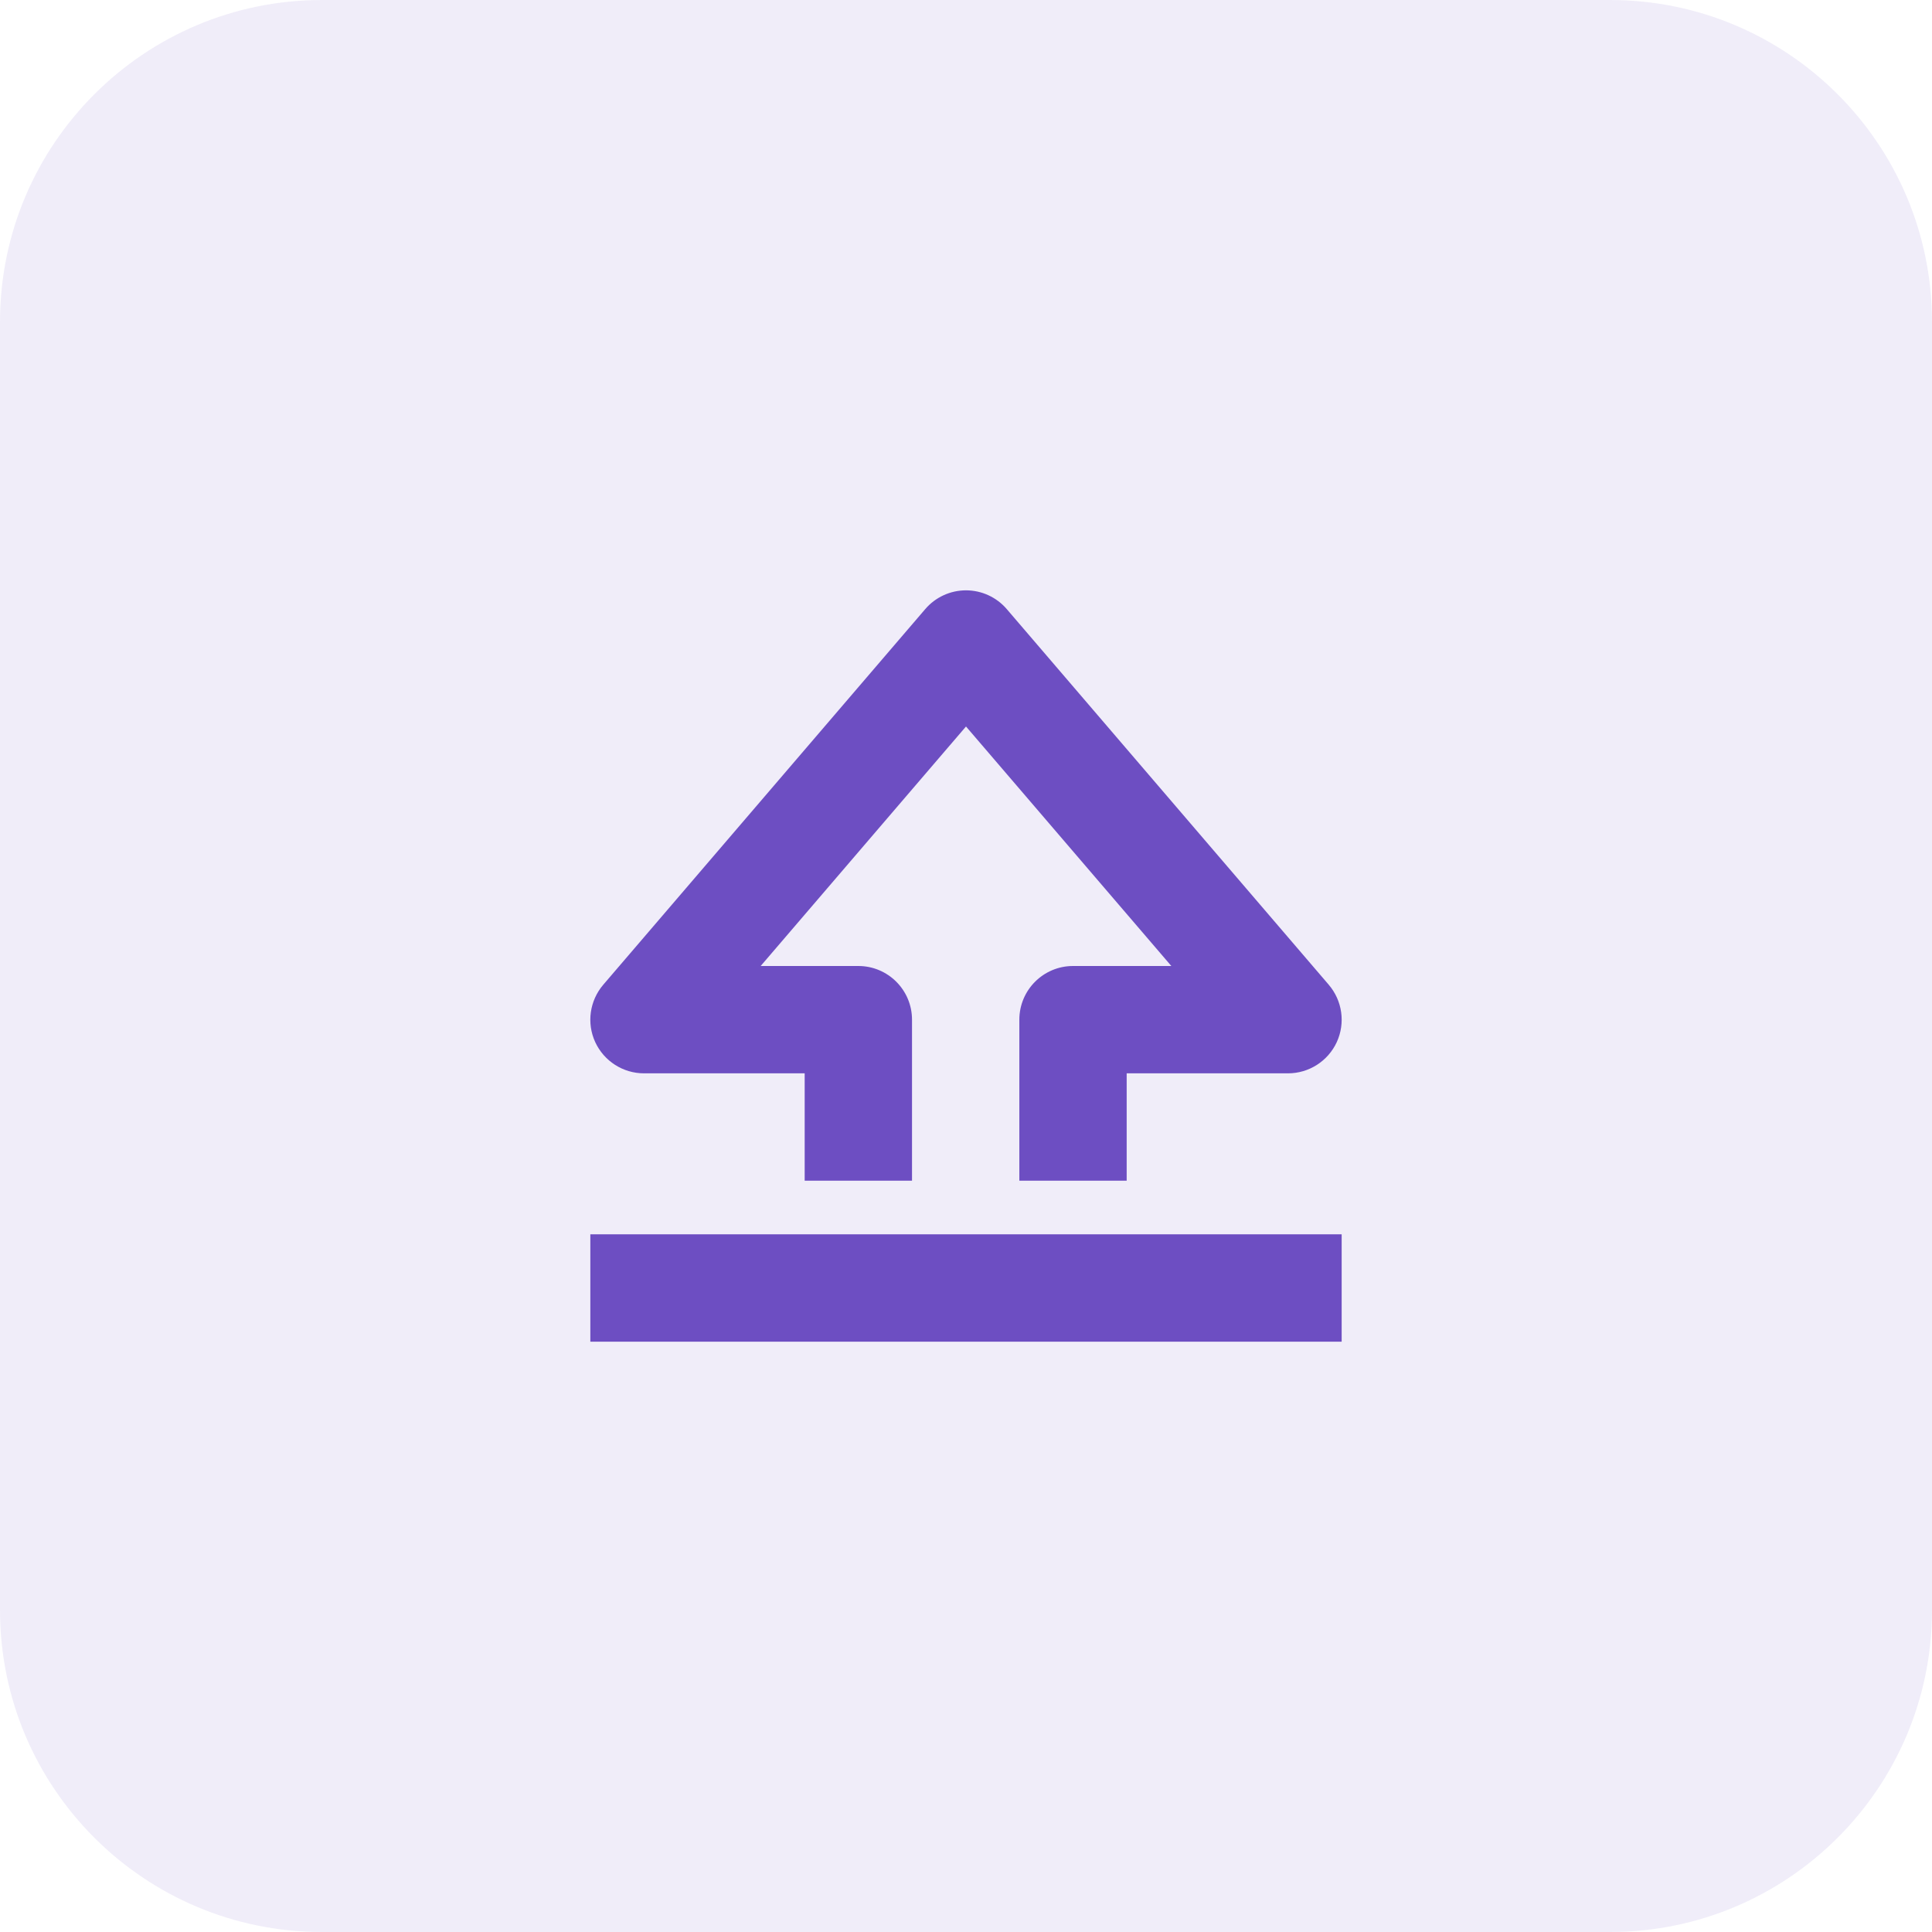
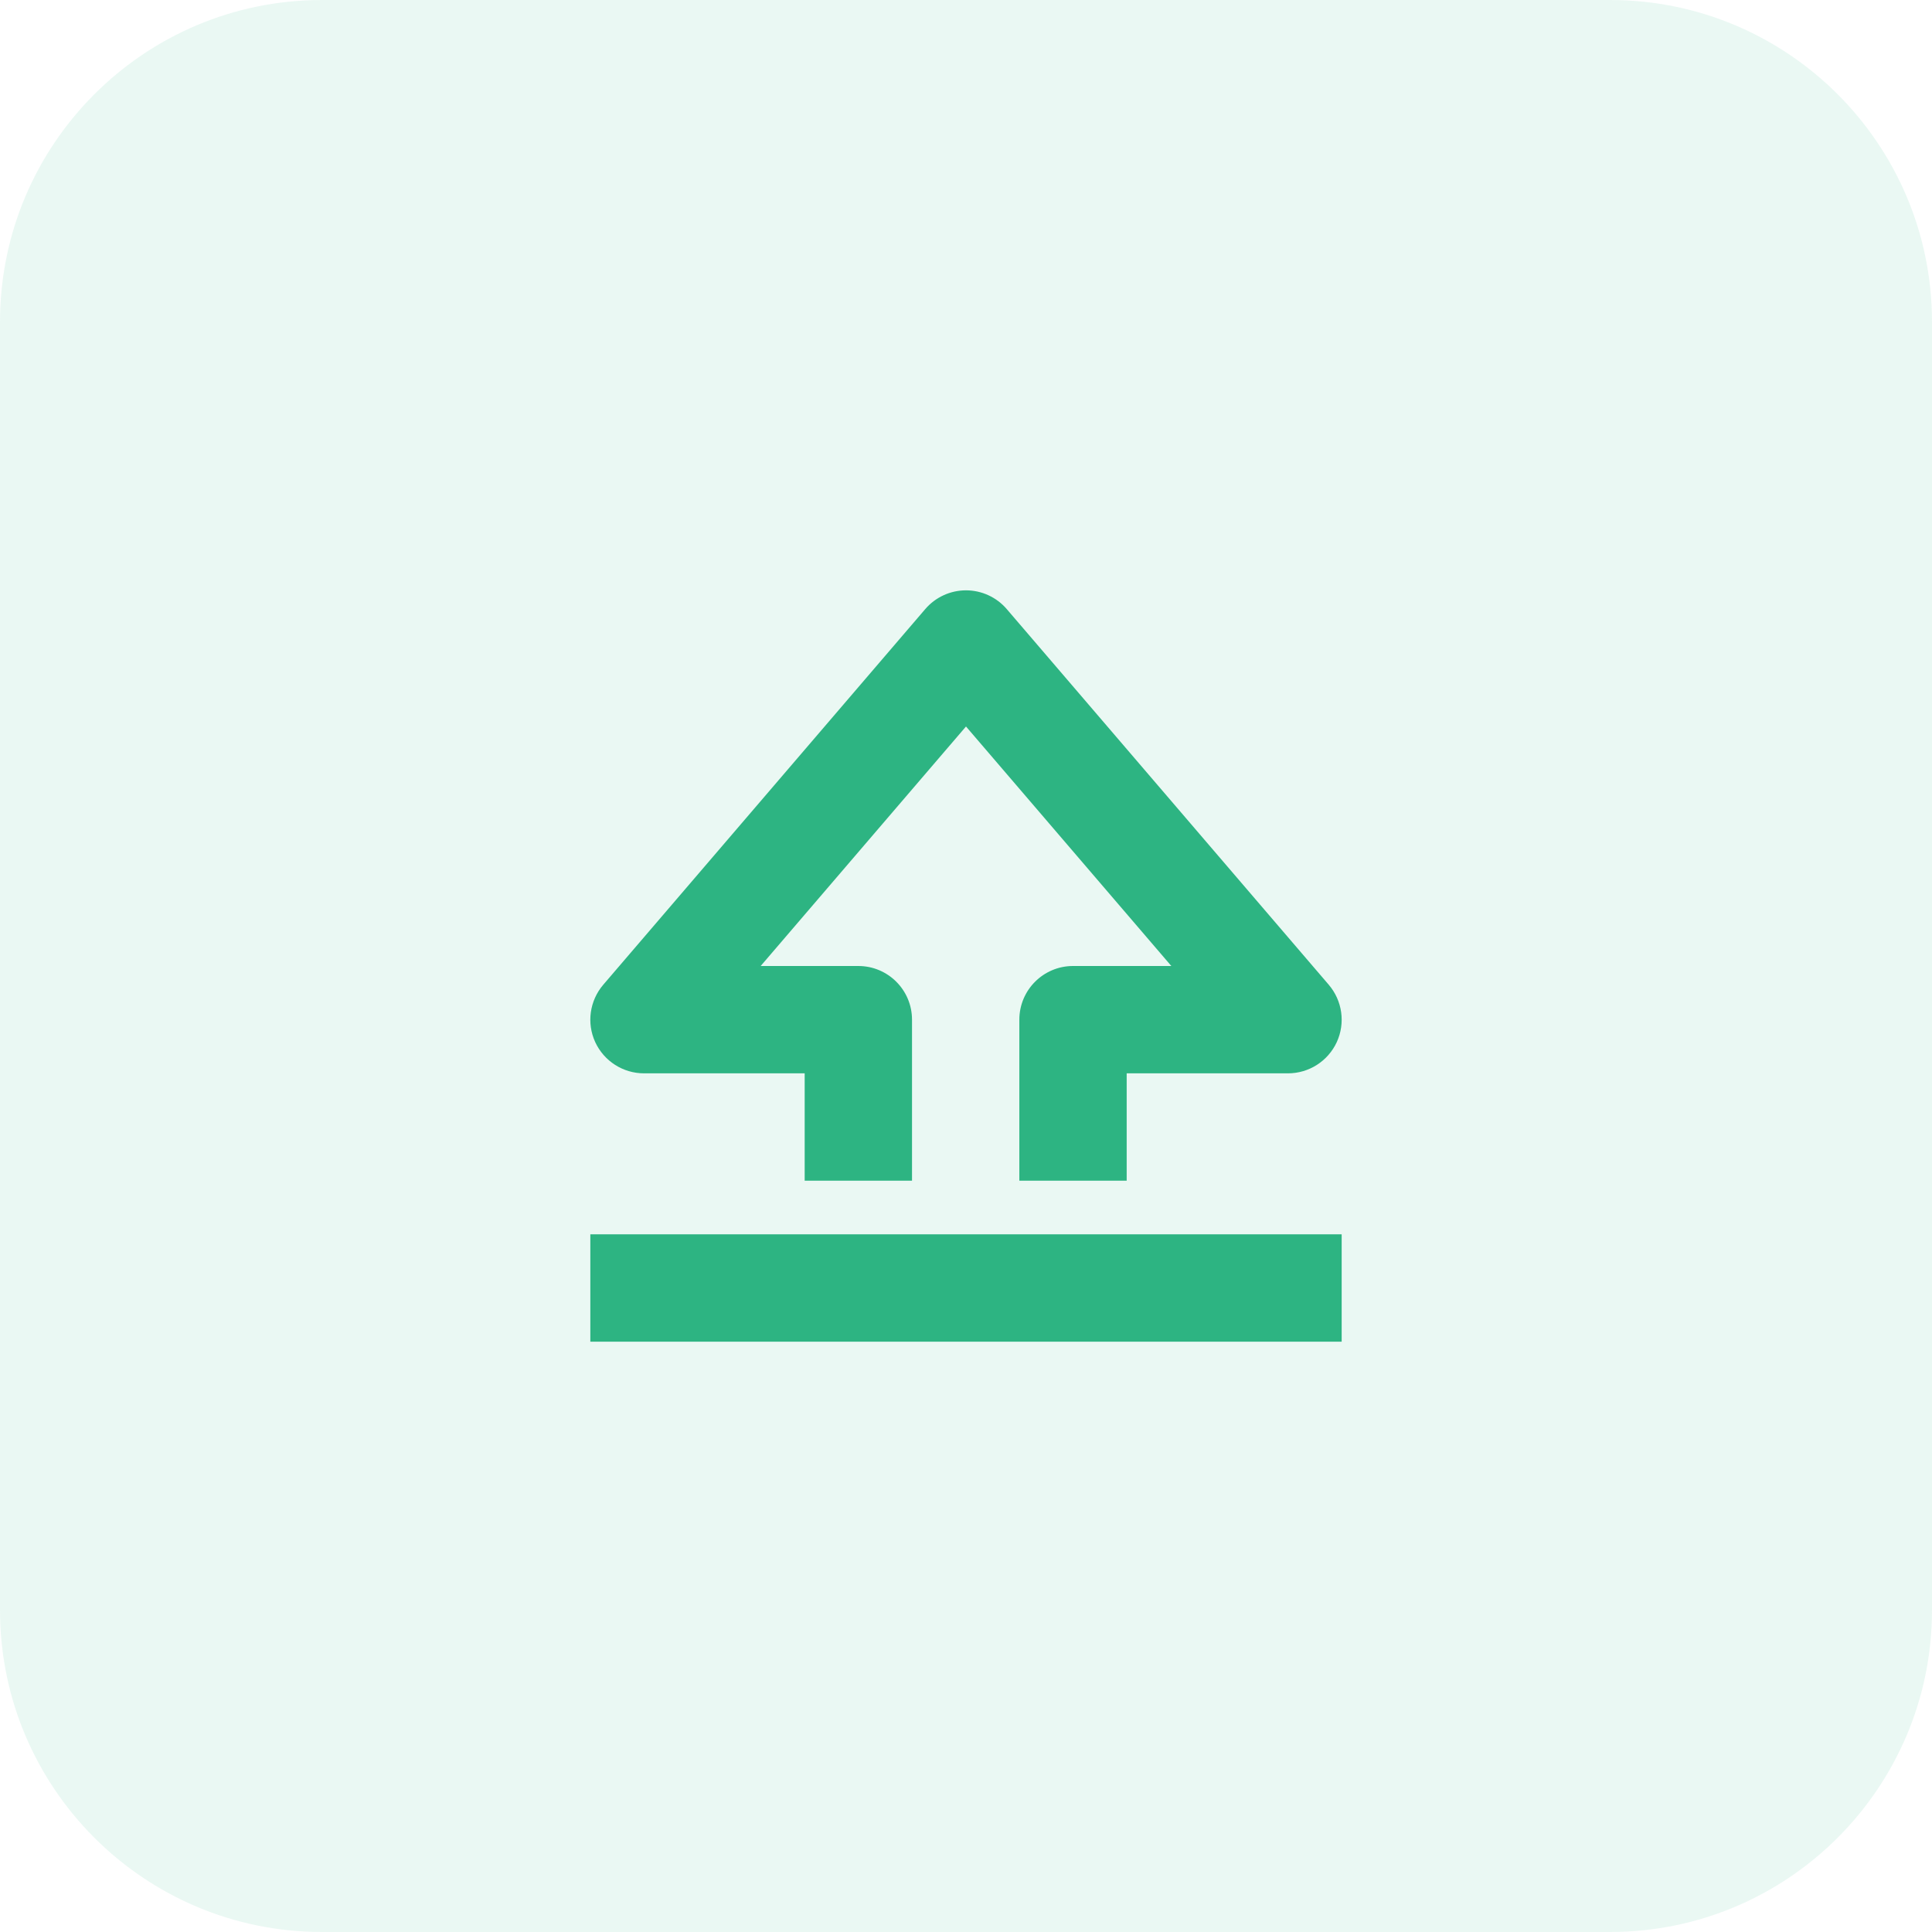
<svg xmlns="http://www.w3.org/2000/svg" width="36" height="36" viewBox="0 0 36 36" fill="none">
-   <rect width="36" height="36" rx="6" fill="#6D4EC2" fill-opacity="0.1" />
-   <path fill-rule="evenodd" clip-rule="evenodd" d="M18 11C18.292 11 18.569 11.128 18.759 11.349L24.759 18.349C25.013 18.646 25.072 19.063 24.909 19.418C24.745 19.773 24.39 20 24 20H20.994V22H18.994V19C18.994 18.448 19.442 18 19.994 18H21.826L18 13.537L14.174 18H15.994C16.546 18 16.994 18.448 16.994 19V22H14.994V20H12C11.61 20 11.255 19.773 11.091 19.418C10.928 19.063 10.987 18.646 11.241 18.349L17.241 11.349C17.431 11.128 17.708 11 18 11ZM25 23V25H11V23H25Z" fill="#6D4EC2" />
+   <rect width="36" height="36" rx="6" fill="#2DB482" fill-opacity="0.1" />
+   <path fill-rule="evenodd" clip-rule="evenodd" d="M18 11C18.292 11 18.569 11.128 18.759 11.349L24.759 18.349C25.013 18.646 25.072 19.063 24.909 19.418C24.745 19.773 24.39 20 24 20H20.994V22H18.994V19C18.994 18.448 19.442 18 19.994 18H21.826L18 13.537L14.174 18H15.994C16.546 18 16.994 18.448 16.994 19V22H14.994V20H12C11.61 20 11.255 19.773 11.091 19.418C10.928 19.063 10.987 18.646 11.241 18.349L17.241 11.349C17.431 11.128 17.708 11 18 11ZM25 23V25H11V23H25Z" fill="#2DB482" />
</svg>
